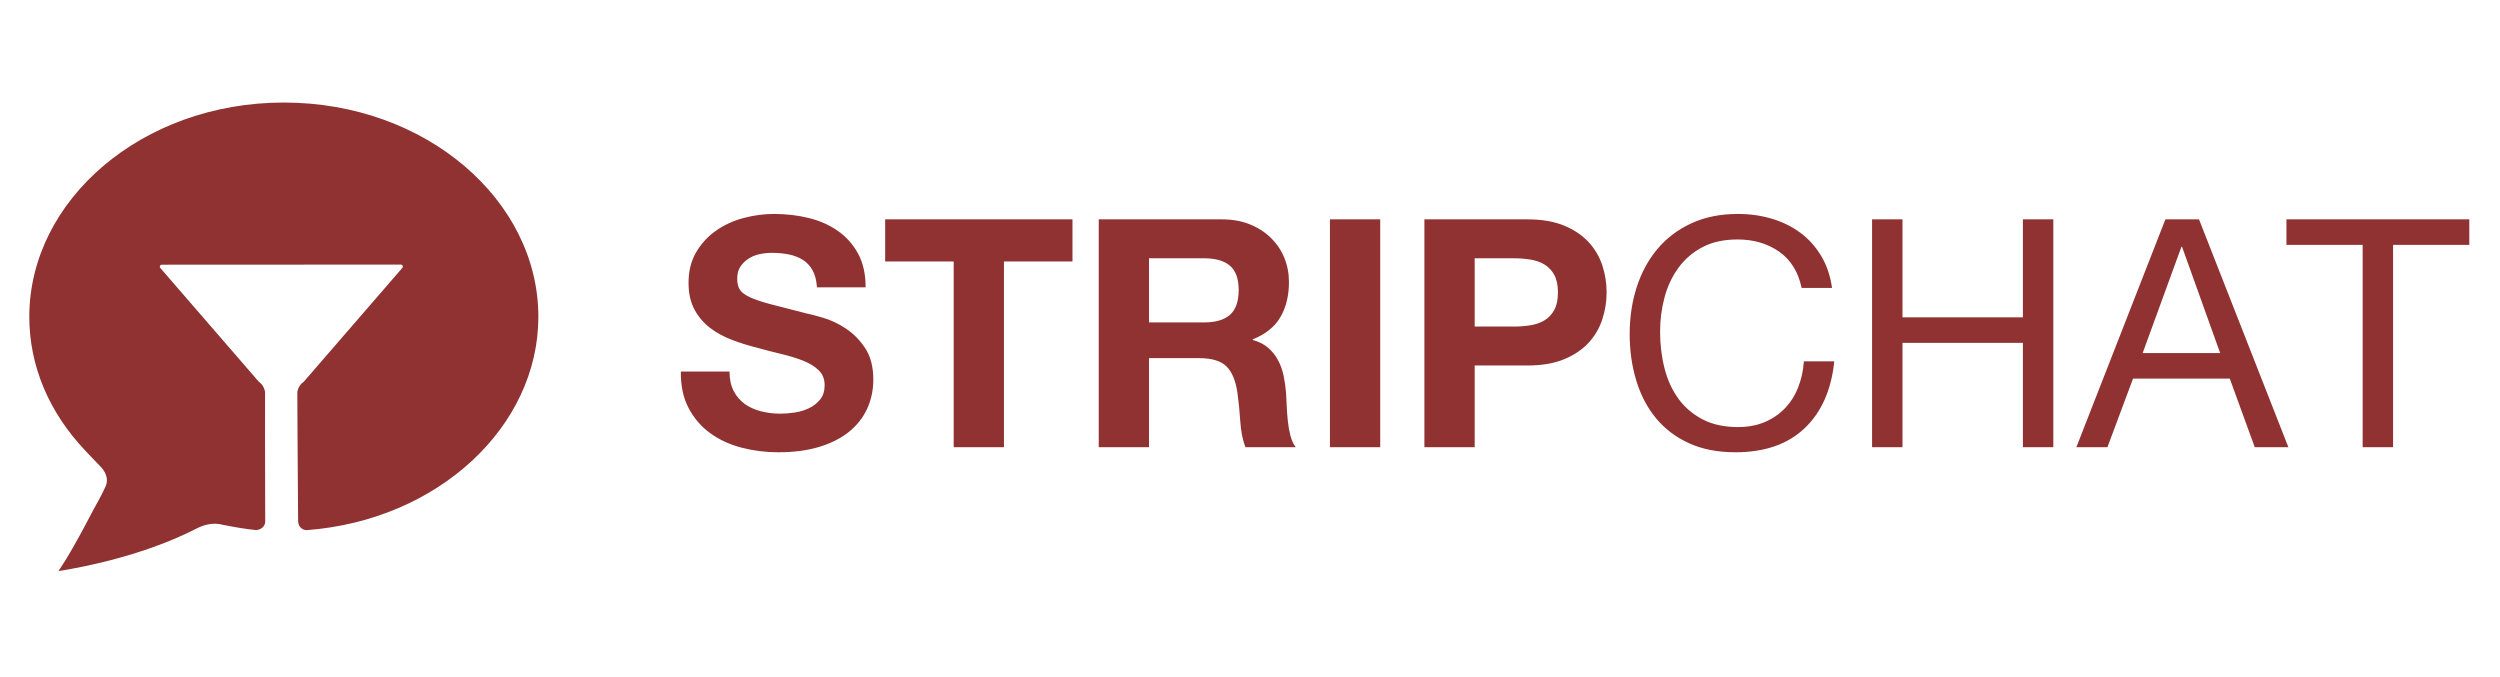
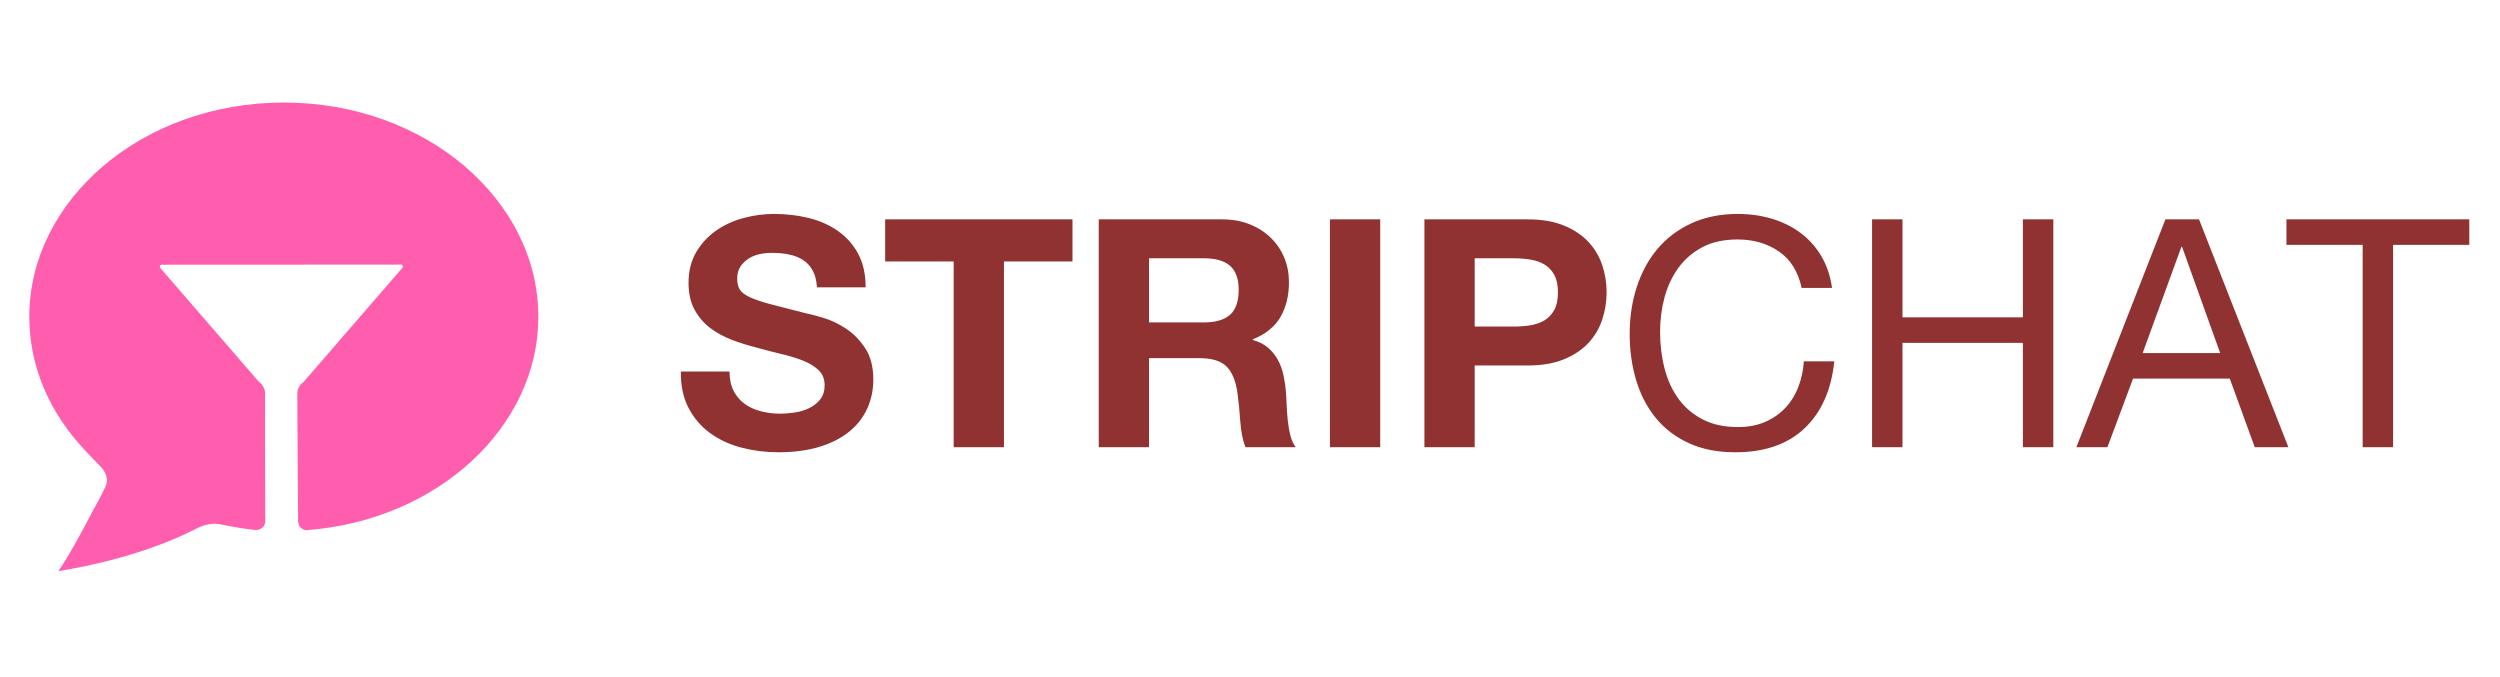
<svg xmlns="http://www.w3.org/2000/svg" width="1024" height="277" viewBox="0 0 1024 277" fill="none">
  <path fill-rule="evenodd" clip-rule="evenodd" d="M298.815 152.188H278.878C278.791 157.938 279.84 162.904 282.026 167.086C284.212 171.268 287.163 174.709 290.88 177.41C294.596 180.111 298.881 182.093 303.734 183.356C308.587 184.62 313.593 185.251 318.752 185.251C325.135 185.251 330.753 184.511 335.606 183.03C340.459 181.548 344.525 179.479 347.804 176.822C351.083 174.165 353.553 171.006 355.215 167.347C356.876 163.688 357.707 159.724 357.707 155.455C357.707 150.227 356.592 145.936 354.362 142.582C352.132 139.228 349.487 136.549 346.427 134.545C343.366 132.541 340.284 131.082 337.18 130.167C334.076 129.252 331.649 128.62 329.9 128.272C324.042 126.791 319.298 125.571 315.669 124.613C312.04 123.654 309.199 122.696 307.144 121.738C305.089 120.779 303.712 119.734 303.012 118.601C302.313 117.468 301.963 115.987 301.963 114.158C301.963 112.154 302.4 110.498 303.274 109.192C304.149 107.885 305.264 106.796 306.619 105.924C307.974 105.053 309.483 104.443 311.144 104.095C312.806 103.746 314.467 103.572 316.128 103.572C318.664 103.572 321.003 103.79 323.146 104.226C325.288 104.661 327.19 105.402 328.851 106.447C330.513 107.493 331.846 108.93 332.852 110.76C333.857 112.589 334.447 114.898 334.622 117.686H354.559C354.559 112.285 353.532 107.689 351.477 103.899C349.422 100.109 346.646 96.994 343.148 94.555C339.65 92.115 335.65 90.351 331.146 89.262C326.643 88.173 321.943 87.628 317.047 87.628C312.849 87.628 308.652 88.195 304.455 89.327C300.258 90.46 296.498 92.202 293.175 94.555C289.852 96.907 287.163 99.847 285.109 103.376C283.054 106.905 282.026 111.065 282.026 115.857C282.026 120.126 282.835 123.763 284.453 126.769C286.07 129.775 288.191 132.28 290.814 134.283C293.437 136.287 296.41 137.921 299.733 139.184C303.056 140.448 306.466 141.515 309.964 142.386C313.374 143.344 316.74 144.216 320.063 145C323.386 145.784 326.359 146.699 328.982 147.744C331.606 148.79 333.726 150.097 335.344 151.665C336.961 153.233 337.77 155.28 337.77 157.807C337.77 160.159 337.158 162.098 335.934 163.623C334.71 165.147 333.18 166.345 331.343 167.216C329.507 168.088 327.54 168.676 325.441 168.981C323.342 169.286 321.375 169.438 319.539 169.438C316.828 169.438 314.205 169.111 311.669 168.458C309.133 167.805 306.925 166.803 305.045 165.452C303.165 164.102 301.657 162.338 300.52 160.159C299.383 157.981 298.815 155.324 298.815 152.188ZM390.629 107.101V183.16H411.221V107.101H439.29V89.85H362.56V107.101H390.629ZM470.638 132.062V105.794H493.198C497.919 105.794 501.461 106.817 503.822 108.865C506.183 110.912 507.363 114.201 507.363 118.732C507.363 123.436 506.183 126.834 503.822 128.925C501.461 131.016 497.919 132.062 493.198 132.062H470.638ZM450.045 89.85V183.16H470.638V146.699H491.23C496.389 146.699 500.105 147.831 502.379 150.097C504.652 152.362 506.139 155.934 506.838 160.813C507.363 164.559 507.757 168.48 508.019 172.575C508.281 176.669 508.981 180.198 510.117 183.16H530.71C529.748 181.853 529.027 180.263 528.546 178.39C528.065 176.517 527.715 174.535 527.496 172.444C527.278 170.353 527.125 168.306 527.037 166.302C526.95 164.298 526.863 162.555 526.775 161.074C526.6 158.722 526.272 156.369 525.791 154.017C525.31 151.665 524.545 149.508 523.496 147.548C522.447 145.588 521.091 143.889 519.43 142.451C517.769 141.014 515.67 139.947 513.134 139.25V138.988C518.381 136.897 522.163 133.848 524.48 129.84C526.797 125.832 527.956 121.084 527.956 115.595C527.956 112.023 527.322 108.691 526.054 105.598C524.786 102.505 522.95 99.782 520.545 97.43C518.14 95.077 515.255 93.226 511.888 91.876C508.522 90.525 504.74 89.85 500.543 89.85H450.045ZM544.744 89.85V183.16H565.337V89.85H544.744ZM604.03 133.761V105.794H620.031C622.392 105.794 624.666 105.968 626.852 106.317C629.038 106.665 630.962 107.34 632.623 108.342C634.284 109.344 635.618 110.76 636.624 112.589C637.629 114.419 638.132 116.815 638.132 119.777C638.132 122.739 637.629 125.135 636.624 126.965C635.618 128.795 634.284 130.21 632.623 131.212C630.962 132.214 629.038 132.889 626.852 133.238C624.666 133.586 622.392 133.761 620.031 133.761H604.03ZM583.437 89.85V183.16H604.03V149.704H625.672C631.53 149.704 636.514 148.855 640.624 147.156C644.734 145.457 648.078 143.214 650.658 140.426C653.237 137.638 655.117 134.436 656.298 130.82C657.478 127.205 658.069 123.524 658.069 119.777C658.069 115.944 657.478 112.241 656.298 108.669C655.117 105.097 653.237 101.917 650.658 99.129C648.078 96.341 644.734 94.097 640.624 92.398C636.514 90.699 631.53 89.85 625.672 89.85H583.437ZM737.946 117.948H750.407C749.707 112.982 748.221 108.604 745.947 104.814C743.674 101.024 740.832 97.865 737.422 95.339C734.012 92.812 730.12 90.895 725.748 89.589C721.376 88.282 716.742 87.628 711.845 87.628C704.675 87.628 698.314 88.913 692.761 91.484C687.208 94.054 682.574 97.561 678.858 102.004C675.141 106.447 672.322 111.653 670.398 117.621C668.474 123.589 667.512 129.971 667.512 136.767C667.512 143.562 668.408 149.922 670.201 155.847C671.994 161.771 674.682 166.912 678.268 171.268C681.853 175.624 686.356 179.044 691.777 181.527C697.199 184.01 703.538 185.251 710.796 185.251C722.775 185.251 732.219 181.984 739.127 175.45C746.035 168.915 750.101 159.767 751.325 148.006H738.865C738.602 151.839 737.815 155.411 736.504 158.722C735.192 162.033 733.378 164.886 731.06 167.282C728.743 169.678 725.989 171.551 722.797 172.901C719.606 174.252 715.955 174.927 711.845 174.927C706.249 174.927 701.44 173.882 697.417 171.791C693.395 169.7 690.094 166.89 687.514 163.361C684.935 159.833 683.033 155.694 681.809 150.946C680.585 146.198 679.973 141.166 679.973 135.852C679.973 130.973 680.585 126.268 681.809 121.738C683.033 117.207 684.935 113.178 687.514 109.649C690.094 106.12 693.373 103.311 697.352 101.22C701.33 99.129 706.118 98.083 711.714 98.083C718.272 98.083 723.934 99.739 728.699 103.049C733.465 106.36 736.547 111.326 737.946 117.948ZM766.802 89.85V183.16H779.263V140.426H828.58V183.16H841.04V89.85H828.58V129.971H779.263V89.85H766.802ZM877.634 144.608L893.505 101.089H893.767L909.376 144.608H877.634ZM886.947 89.85L850.484 183.16H863.206L873.699 155.063H913.31L923.541 183.16H937.313L900.719 89.85H886.947ZM967.743 100.305V183.16H980.203V100.305H1011.42V89.85H936.526V100.305H967.743Z" fill="#903232" />
-   <path fill-rule="evenodd" clip-rule="evenodd" d="M92.553 215.208C92.553 215.208 91.317 214.982 91.092 214.921C87.474 213.946 83.729 214.907 81.047 216.224C78.435 217.509 79.544 216.975 79.544 216.975C75.185 219.153 70.566 221.163 65.718 223.005C52.545 228.011 38.287 231.587 23.933 233.926C25.205 232.012 26.377 230.178 27.442 228.427C30.316 223.701 34 216.965 38.299 208.724C38.299 208.724 41.845 202.483 43.259 199.218C44.661 195.979 43.042 192.923 41.026 190.947C39.01 188.972 34.914 184.535 34.914 184.535C20.087 168.978 12 149.835 12 129.747C12 82.049 58.041 42 116.256 42C174.47 42 220.512 82.049 220.512 129.747C220.512 174.836 179.37 213.089 125.695 217.14C124.512 217.229 122.132 216.307 122.105 213.395C121.946 195.895 121.784 160.959 121.784 160.959C121.784 159.318 122.917 157.315 124.313 156.485L164.82 109.697C165.269 109.179 164.9 108.373 164.215 108.374L66.251 108.422C65.566 108.422 65.199 109.228 65.647 109.746L106.064 156.426C107.447 157.289 108.568 159.322 108.568 160.959C108.568 160.959 108.52 195.999 108.634 213.518C108.651 216.2 105.974 217.226 104.665 217.092C100.572 216.673 96.609 216.005 92.553 215.208Z" fill="#903232" />
+   <path fill-rule="evenodd" clip-rule="evenodd" d="M92.553 215.208C92.553 215.208 91.317 214.982 91.092 214.921C87.474 213.946 83.729 214.907 81.047 216.224C78.435 217.509 79.544 216.975 79.544 216.975C75.185 219.153 70.566 221.163 65.718 223.005C52.545 228.011 38.287 231.587 23.933 233.926C25.205 232.012 26.377 230.178 27.442 228.427C30.316 223.701 34 216.965 38.299 208.724C38.299 208.724 41.845 202.483 43.259 199.218C44.661 195.979 43.042 192.923 41.026 190.947C39.01 188.972 34.914 184.535 34.914 184.535C20.087 168.978 12 149.835 12 129.747C12 82.049 58.041 42 116.256 42C174.47 42 220.512 82.049 220.512 129.747C220.512 174.836 179.37 213.089 125.695 217.14C124.512 217.229 122.132 216.307 122.105 213.395C121.946 195.895 121.784 160.959 121.784 160.959C121.784 159.318 122.917 157.315 124.313 156.485L164.82 109.697C165.269 109.179 164.9 108.373 164.215 108.374L66.251 108.422C65.566 108.422 65.199 109.228 65.647 109.746L106.064 156.426C107.447 157.289 108.568 159.322 108.568 160.959C108.568 160.959 108.52 195.999 108.634 213.518C108.651 216.2 105.974 217.226 104.665 217.092C100.572 216.673 96.609 216.005 92.553 215.208Z" fill="#ff5dae" />
</svg>
